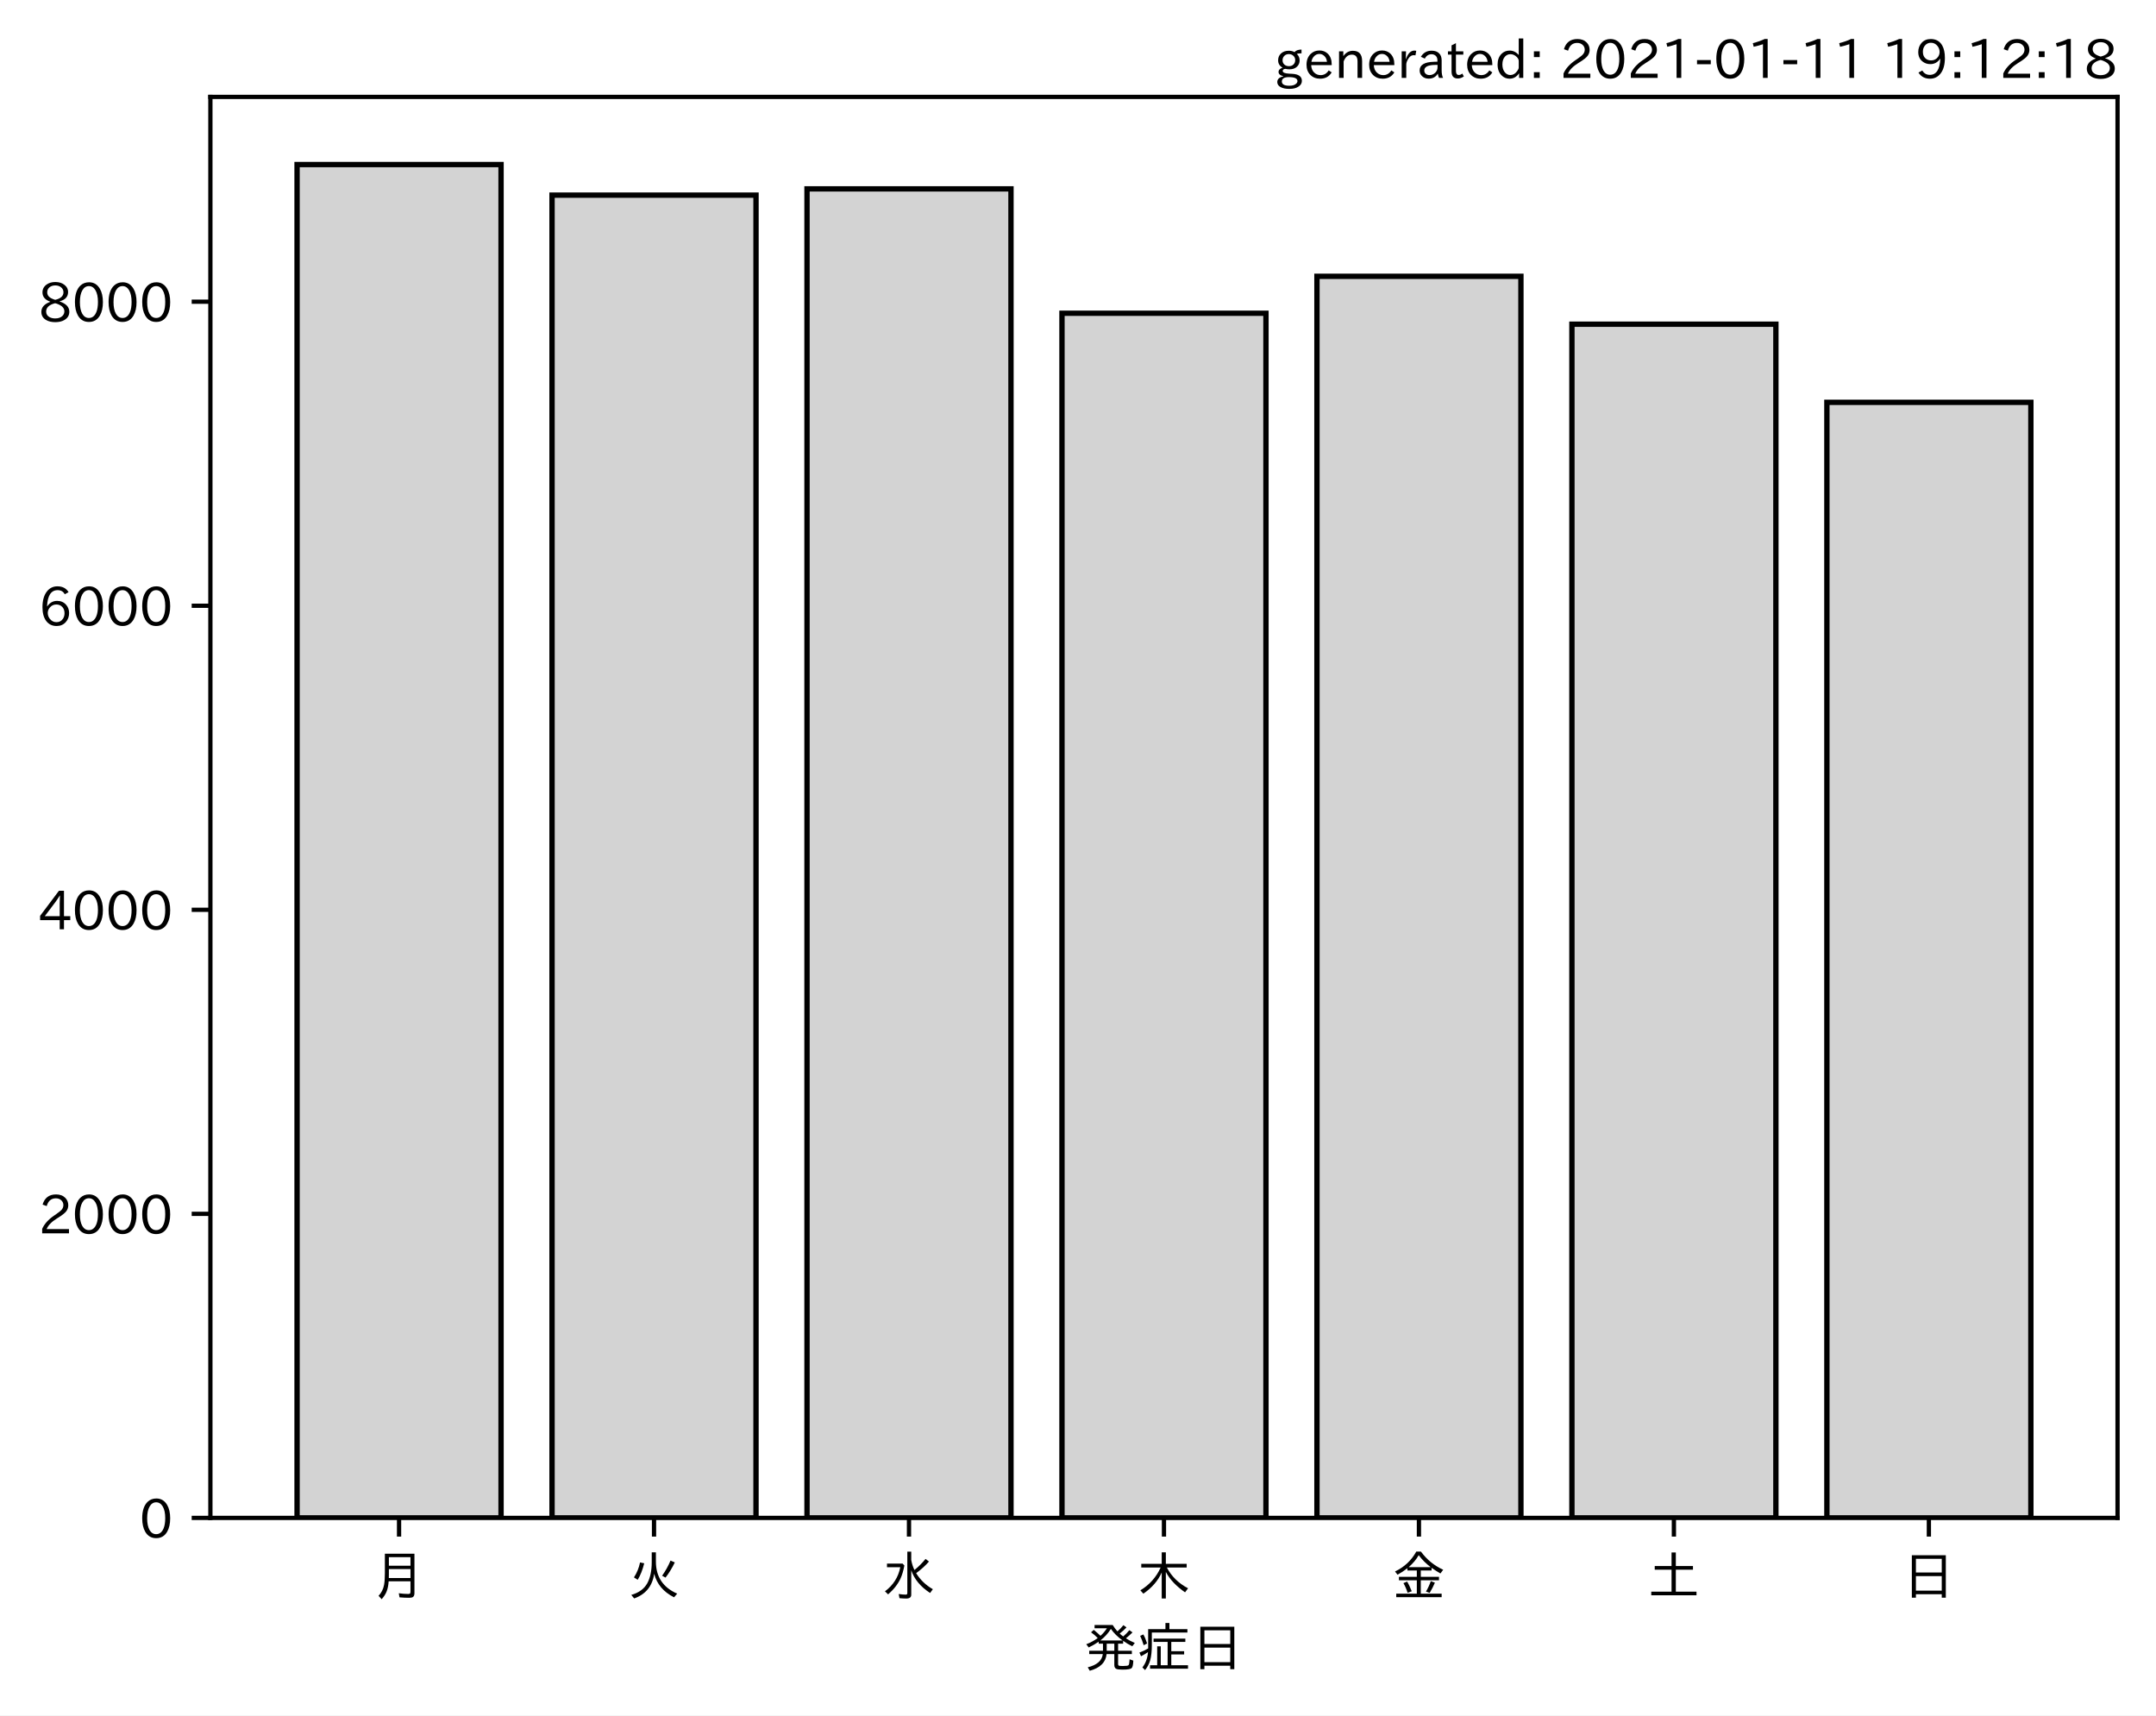
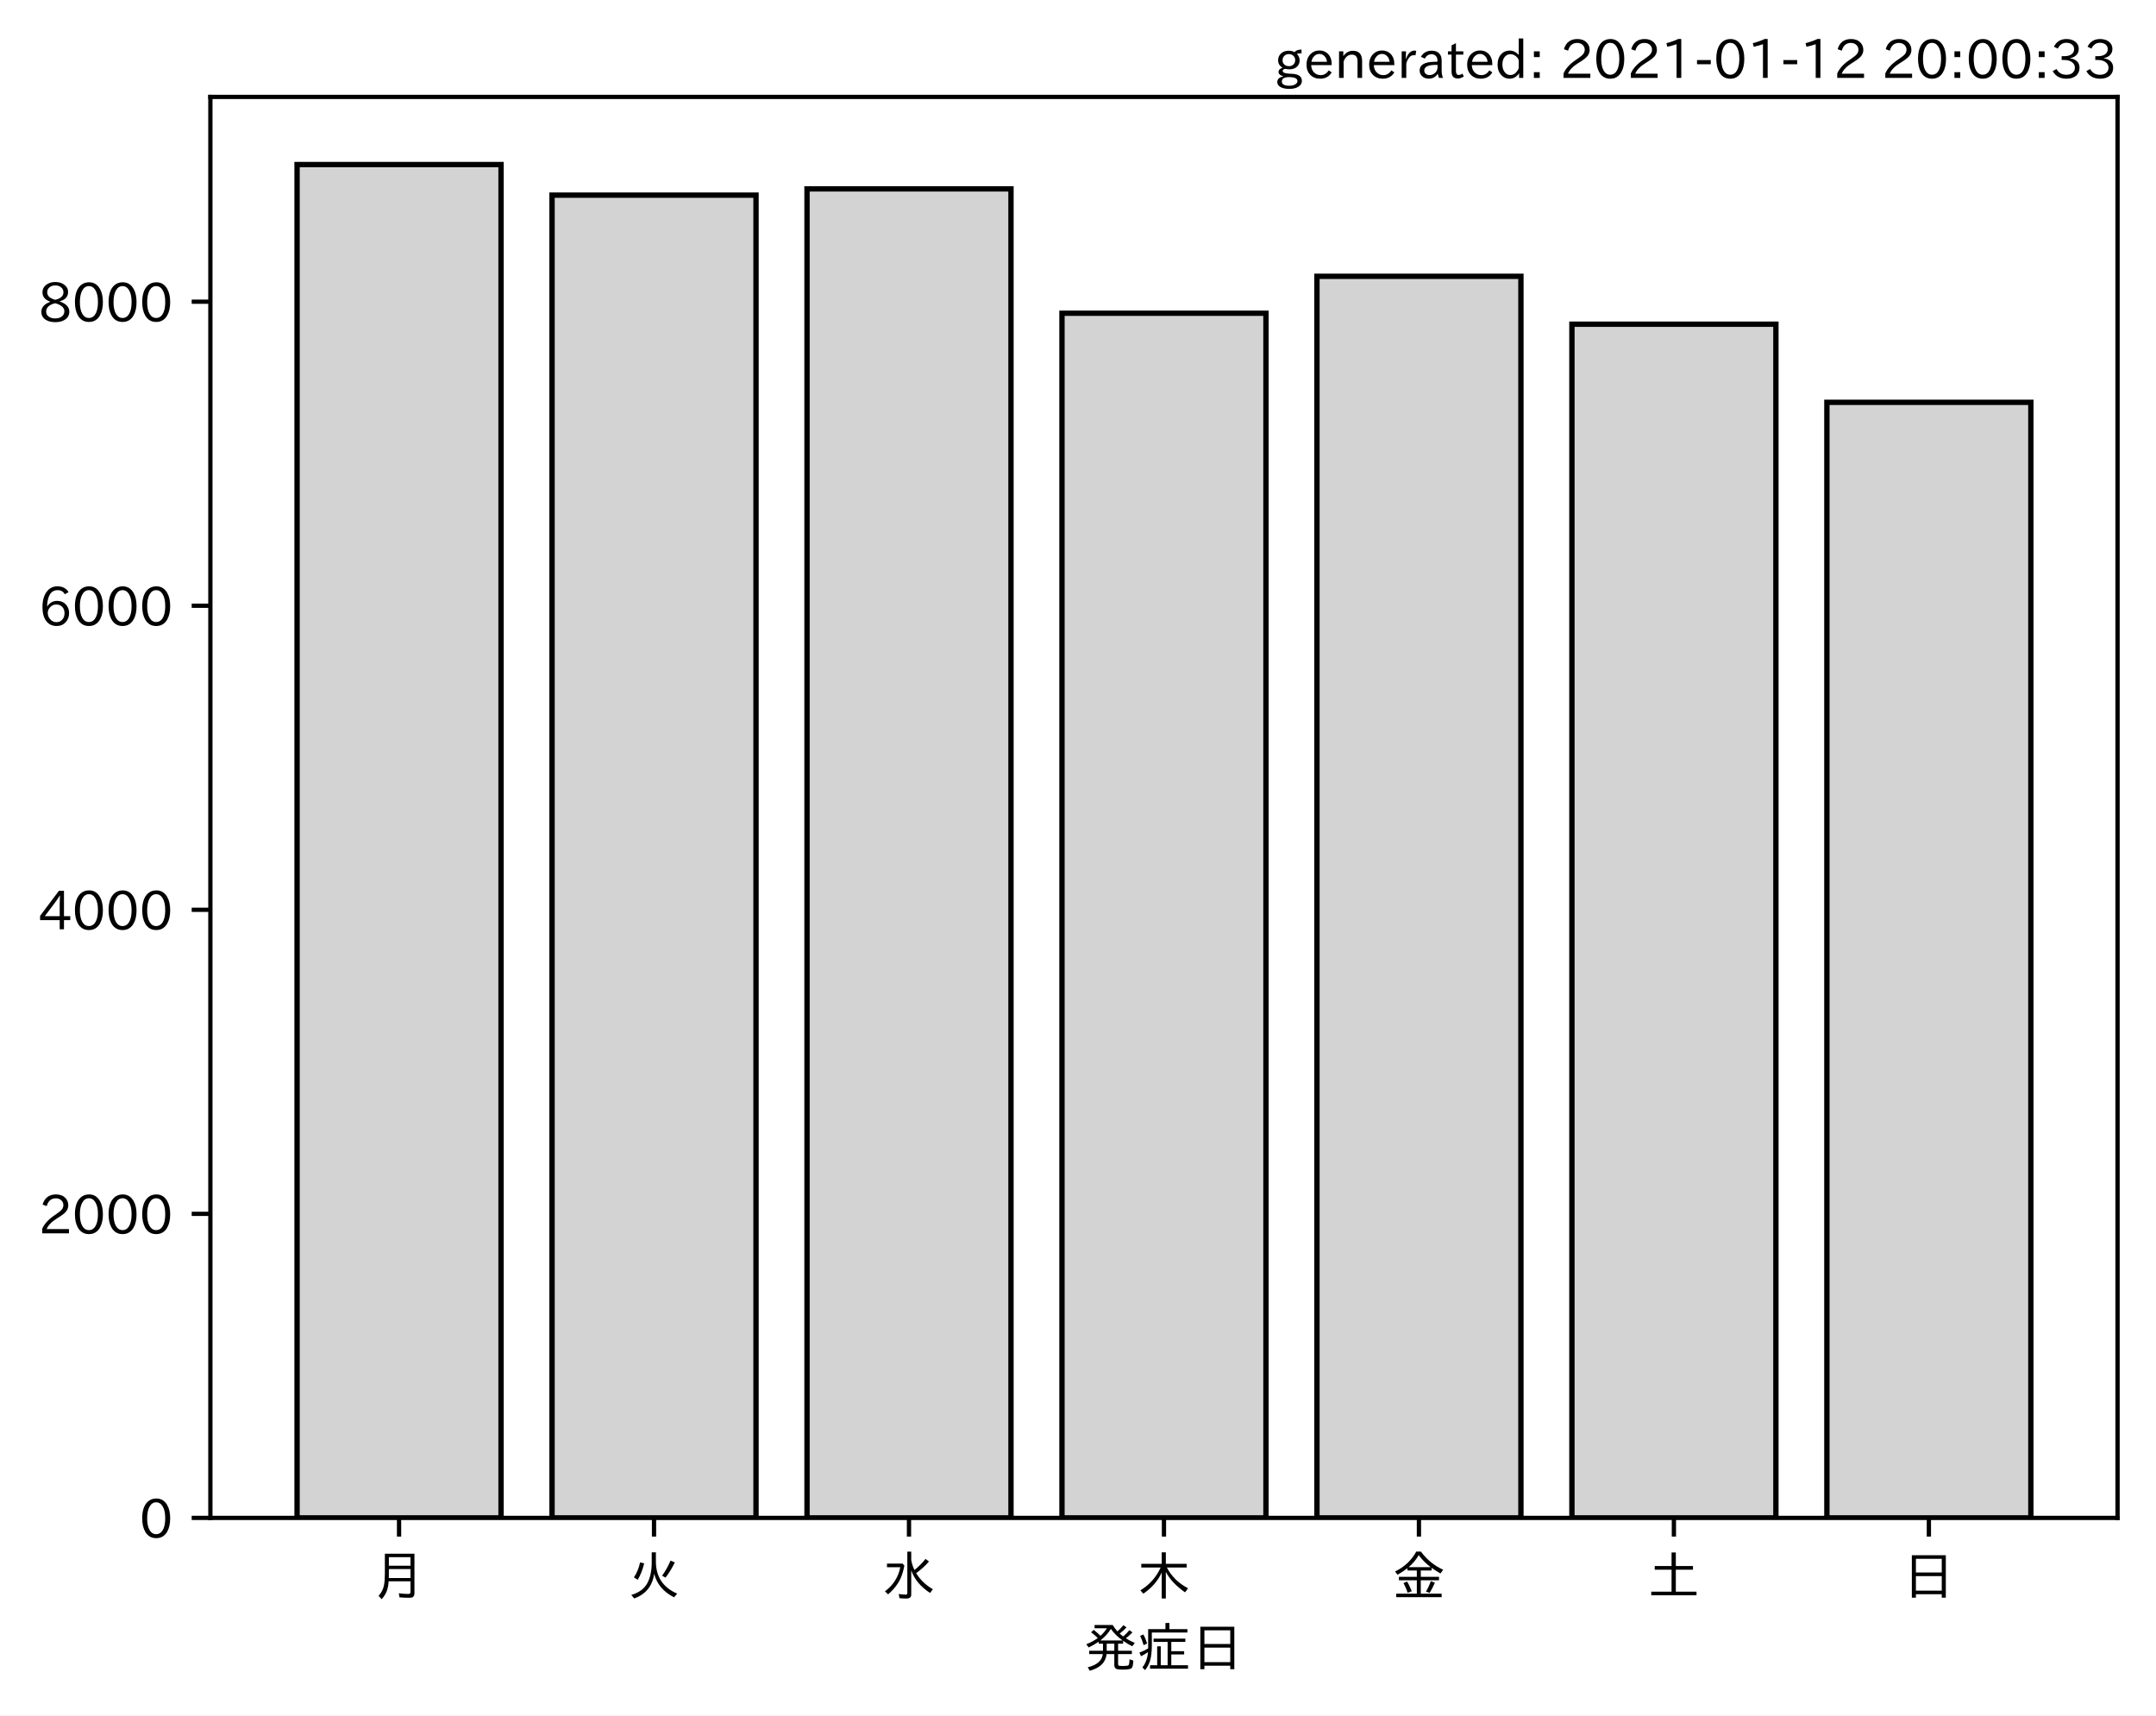
<svg xmlns="http://www.w3.org/2000/svg" xmlns:xlink="http://www.w3.org/1999/xlink" height="321.24pt" version="1.1" viewBox="0 0 403.714 321.24" width="403.714pt">
  <defs>
    <style type="text/css">*{stroke-linecap:butt;stroke-linejoin:round;}</style>
  </defs>
  <g id="figure_1">
    <g id="patch_1">
      <path d="M 0 321.24  L 403.714 321.24  L 403.714 0  L 0 0  z " style="fill:#ffffff;" />
    </g>
    <g id="axes_1">
      <g id="patch_2">
        <path d="M 39.394 284.259  L 396.514 284.259  L 396.514 18.147  L 39.394 18.147  z " style="fill:#ffffff;" />
      </g>
      <g id="patch_3">
-         <path clip-path="url(#p515eb53b48)" d="M 55.626 284.259  L 93.821 284.259  L 93.821 30.819  L 55.626 30.819  z " style="fill:#d3d3d3;stroke:#000000;stroke-linejoin:miter;" />
+         <path clip-path="url(#p34a9ea8fd4)" d="M 55.626 284.259  L 93.821 284.259  L 93.821 30.819  L 55.626 30.819  z " style="fill:#d3d3d3;stroke:#000000;stroke-linejoin:miter;" />
      </g>
      <g id="patch_4">
-         <path clip-path="url(#p515eb53b48)" d="M 103.37 284.259  L 141.564 284.259  L 141.564 36.541  L 103.37 36.541  z " style="fill:#d3d3d3;stroke:#000000;stroke-linejoin:miter;" />
+         <path clip-path="url(#p34a9ea8fd4)" d="M 103.37 284.259  L 141.564 284.259  L 141.564 36.541  L 103.37 36.541  z " style="fill:#d3d3d3;stroke:#000000;stroke-linejoin:miter;" />
      </g>
      <g id="patch_5">
-         <path clip-path="url(#p515eb53b48)" d="M 151.113 284.259  L 189.308 284.259  L 189.308 35.374  L 151.113 35.374  z " style="fill:#d3d3d3;stroke:#000000;stroke-linejoin:miter;" />
+         <path clip-path="url(#p34a9ea8fd4)" d="M 151.113 284.259  L 189.308 284.259  L 189.308 35.374  L 151.113 35.374  z " style="fill:#d3d3d3;stroke:#000000;stroke-linejoin:miter;" />
      </g>
      <g id="patch_6">
-         <path clip-path="url(#p515eb53b48)" d="M 198.856 284.259  L 237.051 284.259  L 237.051 58.662  L 198.856 58.662  z " style="fill:#d3d3d3;stroke:#000000;stroke-linejoin:miter;" />
+         <path clip-path="url(#p34a9ea8fd4)" d="M 198.856 284.259  L 237.051 284.259  L 237.051 58.662  L 198.856 58.662  z " style="fill:#d3d3d3;stroke:#000000;stroke-linejoin:miter;" />
      </g>
      <g id="patch_7">
-         <path clip-path="url(#p515eb53b48)" d="M 246.6 284.259  L 284.794 284.259  L 284.794 51.744  L 246.6 51.744  z " style="fill:#d3d3d3;stroke:#000000;stroke-linejoin:miter;" />
+         <path clip-path="url(#p34a9ea8fd4)" d="M 246.6 284.259  L 284.794 284.259  L 284.794 51.744  L 246.6 51.744  z " style="fill:#d3d3d3;stroke:#000000;stroke-linejoin:miter;" />
      </g>
      <g id="patch_8">
-         <path clip-path="url(#p515eb53b48)" d="M 294.343 284.259  L 332.538 284.259  L 332.538 60.712  L 294.343 60.712  z " style="fill:#d3d3d3;stroke:#000000;stroke-linejoin:miter;" />
+         <path clip-path="url(#p34a9ea8fd4)" d="M 294.343 284.259  L 332.538 284.259  L 332.538 60.712  L 294.343 60.712  z " style="fill:#d3d3d3;stroke:#000000;stroke-linejoin:miter;" />
      </g>
      <g id="patch_9">
-         <path clip-path="url(#p515eb53b48)" d="M 342.086 284.259  L 380.281 284.259  L 380.281 75.346  L 342.086 75.346  z " style="fill:#d3d3d3;stroke:#000000;stroke-linejoin:miter;" />
+         <path clip-path="url(#p34a9ea8fd4)" d="M 342.086 284.259  L 380.281 284.259  L 380.281 75.346  L 342.086 75.346  z " style="fill:#d3d3d3;stroke:#000000;stroke-linejoin:miter;" />
      </g>
      <g id="matplotlib.axis_1">
        <g id="xtick_1">
          <g id="line2d_1">
            <defs>
-               <path d="M 0 0  L 0 3.5  " id="m9d5f54fc6d" style="stroke:#000000;stroke-width:0.8;" />
+               <path d="M 0 0  L 0 3.5  " id="mddf1a4f64f" style="stroke:#000000;stroke-width:0.8;" />
            </defs>
            <g>
-               <use style="stroke:#000000;stroke-width:0.8;" x="74.724" xlink:href="#m9d5f54fc6d" y="284.259" />
+               <use style="stroke:#000000;stroke-width:0.8;" x="74.724" xlink:href="#mddf1a4f64f" y="284.259" />
            </g>
          </g>
          <g id="text_1">
            <g transform="translate(69.7238 298.7493)scale(0.1 -0.1)">
              <defs>
                <path d="M 78.812 77.875  L 78.812 4  Q 78.812 -1.219 76.078 -3.172  Q 73.969 -4.688 68.797 -4.688  Q 60.844 -4.688 50.828 -3.859  L 49.516 3.812  Q 58.594 2.484 67.094 2.484  Q 70.359 2.484 71.047 4.109  Q 71.391 4.891 71.391 6.844  L 71.391 26.125  L 30.516 26.125  Q 29.781 14.938 26.812 7.422  Q 24.031 0.094 17.438 -7.375  L 11.625 -0.984  Q 19.672 7.422 21.922 19.438  Q 23.438 27.688 23.438 41.406  L 23.438 77.875  z M 30.953 71.391  L 30.953 55.328  L 71.391 55.328  L 71.391 71.391  z M 30.953 49.125  L 30.953 39.938  Q 30.953 35.75 30.859 33.547  L 30.859 32.328  L 71.391 32.328  L 71.391 49.125  z " id="IPAexGothic-26376" />
              </defs>
              <use xlink:href="#IPAexGothic-26376" />
            </g>
          </g>
        </g>
        <g id="xtick_2">
          <g id="line2d_2">
            <g>
-               <use style="stroke:#000000;stroke-width:0.8;" x="122.467" xlink:href="#m9d5f54fc6d" y="284.259" />
+               <use style="stroke:#000000;stroke-width:0.8;" x="122.467" xlink:href="#mddf1a4f64f" y="284.259" />
            </g>
          </g>
          <g id="text_2">
            <g transform="translate(117.4671 298.7493)scale(0.1 -0.1)">
              <defs>
                <path d="M 53.516 80.422  L 53.516 63.188  Q 53.516 20.359 93.406 3.078  L 87.5 -3.812  Q 57.672 11.328 50.297 40.375  Q 45.359 5.672 12.797 -5.906  L 7.422 0.688  Q 28.859 6.844 37.406 22.609  Q 45.703 37.844 45.703 62.016  L 45.703 80.422  z M 12.406 33.5  Q 20.703 46.141 23.828 61.531  L 31.641 59.906  Q 27 41.312 19.438 29  z M 65.141 36.625  Q 74.656 50.047 80.906 64.984  L 88.922 61.531  Q 81.109 45.406 71.531 33.109  z " id="IPAexGothic-28779" />
              </defs>
              <use xlink:href="#IPAexGothic-28779" />
            </g>
          </g>
        </g>
        <g id="xtick_3">
          <g id="line2d_3">
            <g>
-               <use style="stroke:#000000;stroke-width:0.8;" x="170.21" xlink:href="#m9d5f54fc6d" y="284.259" />
+               <use style="stroke:#000000;stroke-width:0.8;" x="170.21" xlink:href="#mddf1a4f64f" y="284.259" />
            </g>
          </g>
          <g id="text_3">
            <g transform="translate(165.2104 298.7493)scale(0.1 -0.1)">
              <defs>
                <path d="M 54.203 65.922  Q 56.156 55.562 60.203 47.312  Q 71.578 56.453 81 68.109  L 87.406 63.188  Q 77.25 51.516 63.375 41.406  Q 75 22.609 94.672 11.375  L 89.5 4.297  Q 62.75 21.781 54.203 46.781  L 54.203 0.984  Q 54.203 -6.109 44.875 -6.109  Q 38.812 -6.109 32.172 -5.422  L 30.766 2.391  Q 38.422 1.219 44 1.219  Q 46.875 1.219 46.875 4.109  L 46.875 81.688  L 54.203 81.688  z M 8.797 59.281  L 38.094 59.281  L 41.359 55.766  Q 38.672 41.219 34.078 31.297  Q 26.656 15.375 10.891 1.703  L 4.984 7.422  Q 28.266 24.656 33.688 52.594  L 8.797 52.594  z " id="IPAexGothic-27700" />
              </defs>
              <use xlink:href="#IPAexGothic-27700" />
            </g>
          </g>
        </g>
        <g id="xtick_4">
          <g id="line2d_4">
            <g>
-               <use style="stroke:#000000;stroke-width:0.8;" x="217.954" xlink:href="#m9d5f54fc6d" y="284.259" />
+               <use style="stroke:#000000;stroke-width:0.8;" x="217.954" xlink:href="#mddf1a4f64f" y="284.259" />
            </g>
          </g>
          <g id="text_4">
            <g transform="translate(212.9538 298.7493)scale(0.1 -0.1)">
              <defs>
                <path d="M 55.422 52  Q 68.5 27 95.125 13.094  L 89.5 5.516  Q 64.594 22.797 53.516 43.703  L 53.516 -6  L 45.797 -6  L 45.797 42.672  Q 35.5 19.578 11.422 2.984  L 5.812 9.281  Q 31.453 24.75 43.797 52  L 7.516 52  L 7.516 58.891  L 45.797 58.891  L 45.797 80.469  L 53.516 80.469  L 53.516 58.891  L 92.531 58.891  L 92.531 52  z " id="IPAexGothic-26408" />
              </defs>
              <use xlink:href="#IPAexGothic-26408" />
            </g>
          </g>
        </g>
        <g id="xtick_5">
          <g id="line2d_5">
            <g>
-               <use style="stroke:#000000;stroke-width:0.8;" x="265.697" xlink:href="#m9d5f54fc6d" y="284.259" />
+               <use style="stroke:#000000;stroke-width:0.8;" x="265.697" xlink:href="#mddf1a4f64f" y="284.259" />
            </g>
          </g>
          <g id="text_5">
            <g transform="translate(260.6971 298.7493)scale(0.1 -0.1)">
              <defs>
                <path d="M 53.469 46.391  L 53.469 34.516  L 87.547 34.516  L 87.547 28.125  L 53.469 28.125  L 53.469 2.984  L 92.531 2.984  L 92.531 -3.516  L 7.516 -3.516  L 7.516 2.984  L 46.047 2.984  L 46.047 28.125  L 12.547 28.125  L 12.547 34.516  L 46.047 34.516  L 46.047 46.391  L 28.422 46.391  L 28.422 50.688  Q 19.734 43.891 9.906 38.531  L 5.219 44.578  Q 31.344 56.984 45.016 81.781  L 53.766 81.781  Q 70.359 59.234 95.453 47.797  L 90.234 40.828  Q 81.547 45.844 73.641 51.469  L 73.641 46.391  z M 72.016 52.688  Q 59.078 62.406 49.562 75.094  Q 42.828 63.141 30.812 52.688  z M 28.719 4.688  Q 26.078 13.719 21 22.797  L 27.875 25.688  Q 31.938 19.188 36.531 7.516  z M 63.188 6.891  Q 68.797 16.406 72.219 26.516  L 79.891 23.578  Q 75.922 14.156 70.125 4.5  z " id="IPAexGothic-37329" />
              </defs>
              <use xlink:href="#IPAexGothic-37329" />
            </g>
          </g>
        </g>
        <g id="xtick_6">
          <g id="line2d_6">
            <g>
-               <use style="stroke:#000000;stroke-width:0.8;" x="313.44" xlink:href="#m9d5f54fc6d" y="284.259" />
+               <use style="stroke:#000000;stroke-width:0.8;" x="313.44" xlink:href="#mddf1a4f64f" y="284.259" />
            </g>
          </g>
          <g id="text_6">
            <g transform="translate(308.4404 298.7493)scale(0.1 -0.1)">
              <defs>
                <path d="M 45.609 54.781  L 45.609 80.172  L 53.609 80.172  L 53.609 54.781  L 85.688 54.781  L 85.688 47.906  L 53.609 47.906  L 53.609 6.781  L 92.328 6.781  L 92.328 0  L 7.625 0  L 7.625 6.781  L 45.609 6.781  L 45.609 47.906  L 14.109 47.906  L 14.109 54.781  z " id="IPAexGothic-22303" />
              </defs>
              <use xlink:href="#IPAexGothic-22303" />
            </g>
          </g>
        </g>
        <g id="xtick_7">
          <g id="line2d_7">
            <g>
-               <use style="stroke:#000000;stroke-width:0.8;" x="361.184" xlink:href="#m9d5f54fc6d" y="284.259" />
+               <use style="stroke:#000000;stroke-width:0.8;" x="361.184" xlink:href="#mddf1a4f64f" y="284.259" />
            </g>
          </g>
          <g id="text_7">
            <g transform="translate(356.1837 298.7493)scale(0.1 -0.1)">
              <defs>
                <path d="M 81.734 75  L 81.734 -4.5  L 74.125 -4.5  L 74.125 2  L 25.734 2  L 25.734 -4.5  L 18.109 -4.5  L 18.109 75  z M 25.734 68.312  L 25.734 42.672  L 74.125 42.672  L 74.125 68.312  z M 25.734 35.891  L 25.734 8.688  L 74.125 8.688  L 74.125 35.891  z " id="IPAexGothic-26085" />
              </defs>
              <use xlink:href="#IPAexGothic-26085" />
            </g>
          </g>
        </g>
        <g id="text_8">
          <g transform="translate(202.9538 312.1399)scale(0.1 -0.1)">
            <defs>
              <path d="M 73.734 56.844  Q 80.609 62.75 85.203 68.609  L 91.109 64.406  Q 84.469 57.812 78.719 53.328  Q 85.938 48.688 95.406 44.625  L 90.625 38.375  Q 81.734 42.781 73.531 48.641  L 73.531 43.312  L 64.109 43.312  L 64.109 29.984  L 89.891 29.984  L 89.891 23.781  L 64.109 23.781  L 64.109 5.609  Q 64.109 2.484 65.719 2.047  Q 67.391 1.469 73.094 1.469  Q 82.125 1.469 83.594 2.984  Q 85.062 4.438 85.5 11.969  Q 85.5 13.484 85.594 14.062  L 92.625 11.578  Q 92.188 0.391 89.703 -2.203  Q 87.062 -5.328 72.609 -5.328  Q 63.812 -5.328 60.938 -4  Q 57.031 -2.344 57.031 3.328  L 57.031 23.781  L 42.578 23.781  Q 40.188 0.531 11.078 -7.422  L 7.281 -0.984  Q 33.25 5.422 35.5 23.781  L 10.016 23.781  L 10.016 29.984  L 35.797 29.984  L 35.797 43.312  L 27.781 43.312  L 27.781 47.016  Q 19.734 41.359 9.078 36.188  L 4.5 42.188  Q 16.312 46.734 25.984 53.812  Q 19.828 60.156 13.484 64.594  L 18.609 69.141  Q 26.516 62.594 31.109 58.016  Q 38.031 64.062 43.172 72.125  L 20.062 72.125  L 20.062 78.219  L 54 78.219  Q 58.203 71.344 62.891 66.312  Q 69.094 71.625 74.031 77.938  L 79.828 73.734  Q 74.172 67.625 67.094 62.203  Q 70.406 59.078 73.734 56.844  z M 57.031 43.312  L 42.781 43.312  L 42.781 29.984  L 57.031 29.984  z M 30.906 49.312  L 72.516 49.312  Q 58.688 59.281 50.594 71  Q 43.219 58.891 30.906 49.312  z " id="IPAexGothic-30330" />
              <path d="M 63.719 2.875  L 95.016 2.875  L 95.016 -3.516  L 23.969 -3.516  L 23.969 2.875  L 37.312 2.875  L 37.312 38.281  L 44 38.281  L 44 2.875  L 56.844 2.875  L 56.844 46.578  L 30.516 46.578  L 30.516 52.781  L 90.047 52.781  L 90.047 46.578  L 63.719 46.578  L 63.719 29.203  L 87.797 29.203  L 87.797 23.094  L 63.719 23.094  z M 60.203 70.516  L 93.891 70.516  L 93.891 64.109  L 27.297 64.109  L 27.297 41.406  Q 27.297 23.141 24.219 12.203  Q 21.391 2.25 14.594 -6.203  L 9.625 -1.172  Q 18.75 10.359 20.125 27.484  Q 15.438 24.125 7.078 19.734  L 4 26.609  Q 12.312 29.594 20.406 34.328  L 20.406 37.891  L 20.406 70.516  L 52.781 70.516  L 52.781 81.984  L 60.203 81.984  z M 12.016 40.375  Q 8.891 50.781 5.422 57.906  L 11.375 60.594  Q 15.234 53.859 18.406 43.703  z " id="IPAexGothic-30151" />
            </defs>
            <use xlink:href="#IPAexGothic-30330" />
            <use x="100" xlink:href="#IPAexGothic-30151" />
            <use x="200" xlink:href="#IPAexGothic-26085" />
          </g>
        </g>
      </g>
      <g id="matplotlib.axis_2">
        <g id="ytick_1">
          <g id="line2d_8">
            <defs>
-               <path d="M 0 0  L -3.5 0  " id="me7269885ee" style="stroke:#000000;stroke-width:0.8;" />
+               <path d="M 0 0  L -3.5 0  " id="m28b10faea9" style="stroke:#000000;stroke-width:0.8;" />
            </defs>
            <g>
-               <use style="stroke:#000000;stroke-width:0.8;" x="39.394" xlink:href="#me7269885ee" y="284.259" />
+               <use style="stroke:#000000;stroke-width:0.8;" x="39.394" xlink:href="#m28b10faea9" y="284.259" />
            </g>
          </g>
          <g id="text_9">
            <g transform="translate(26.09531 288.0039)scale(0.1 -0.1)">
              <defs>
                <path d="M 31.844 73.828  Q 45.016 73.828 52.094 61.625  Q 57.719 51.953 57.719 36.625  Q 57.719 21.438 52.094 11.578  Q 45.125 -0.484 31.5 -0.484  Q 17.922 -0.484 10.938 11.578  Q 5.328 21.438 5.328 36.719  Q 5.328 58.016 15.625 67.719  Q 22.172 73.828 31.844 73.828  z M 31.5 66.656  Q 23.688 66.656 19.188 58.734  Q 14.594 50.734 14.594 36.625  Q 14.594 22.75 19.094 14.797  Q 23.641 6.984 31.5 6.984  Q 40.922 6.984 45.453 18.016  Q 48.438 25.344 48.438 37.109  Q 48.438 50.875 43.844 58.734  Q 39.203 66.656 31.5 66.656  z " id="IPAexGothic-48" />
              </defs>
              <use xlink:href="#IPAexGothic-48" />
            </g>
          </g>
        </g>
        <g id="ytick_2">
          <g id="line2d_9">
            <g>
-               <use style="stroke:#000000;stroke-width:0.8;" x="39.394" xlink:href="#me7269885ee" y="227.319" />
+               <use style="stroke:#000000;stroke-width:0.8;" x="39.394" xlink:href="#m28b10faea9" y="227.319" />
            </g>
          </g>
          <g id="text_10">
            <g transform="translate(7.2 231.0639)scale(0.1 -0.1)">
              <defs>
                <path d="M 57.172 0.984  L 6.984 0.984  L 6.984 9.281  Q 12.891 23.047 29.594 34.422  L 32.375 36.281  Q 40.922 42.141 43.609 45.406  Q 46.688 49.266 46.688 53.812  Q 46.688 58.938 43.062 62.547  Q 39.062 66.547 32.562 66.547  Q 19.531 66.547 15.484 52  L 7.766 54.781  Q 13.328 73.828 33.062 73.828  Q 43.844 73.828 50.25 67.438  Q 55.859 61.672 55.859 53.516  Q 55.859 47.469 52.25 42.531  Q 48.922 37.75 36.969 30.281  L 34.859 29  Q 19.625 19.578 15.281 8.891  L 57.172 8.891  z " id="IPAexGothic-50" />
              </defs>
              <use xlink:href="#IPAexGothic-50" />
              <use x="62.988" xlink:href="#IPAexGothic-48" />
              <use x="125.977" xlink:href="#IPAexGothic-48" />
              <use x="188.965" xlink:href="#IPAexGothic-48" />
            </g>
          </g>
        </g>
        <g id="ytick_3">
          <g id="line2d_10">
            <g>
-               <use style="stroke:#000000;stroke-width:0.8;" x="39.394" xlink:href="#me7269885ee" y="170.379" />
+               <use style="stroke:#000000;stroke-width:0.8;" x="39.394" xlink:href="#m28b10faea9" y="170.379" />
            </g>
          </g>
          <g id="text_11">
            <g transform="translate(7.2 174.1239)scale(0.1 -0.1)">
              <defs>
                <path d="M 59.578 18.109  L 47.797 18.109  L 47.797 0.984  L 39.797 0.984  L 39.797 18.109  L 3.078 18.109  L 3.078 26.125  L 38.375 73.094  L 47.797 73.094  L 47.797 25.531  L 59.578 25.531  z M 40.281 64.203  L 39.984 64.203  Q 35.594 57.125 31.297 51.312  L 11.859 25.531  L 39.797 25.531  L 39.797 49.125  Q 39.797 54.391 40.281 64.203  z " id="IPAexGothic-52" />
              </defs>
              <use xlink:href="#IPAexGothic-52" />
              <use x="62.988" xlink:href="#IPAexGothic-48" />
              <use x="125.977" xlink:href="#IPAexGothic-48" />
              <use x="188.965" xlink:href="#IPAexGothic-48" />
            </g>
          </g>
        </g>
        <g id="ytick_4">
          <g id="line2d_11">
            <g>
-               <use style="stroke:#000000;stroke-width:0.8;" x="39.394" xlink:href="#me7269885ee" y="113.439" />
+               <use style="stroke:#000000;stroke-width:0.8;" x="39.394" xlink:href="#m28b10faea9" y="113.439" />
            </g>
          </g>
          <g id="text_12">
            <g transform="translate(7.2 117.1839)scale(0.1 -0.1)">
              <defs>
                <path d="M 16.5 36.375  Q 23.578 46.578 34.906 46.578  Q 45.406 46.578 51.812 39.266  Q 57.422 32.906 57.422 23.781  Q 57.422 13.812 51.125 6.781  Q 44.578 -0.484 34.031 -0.484  Q 21.484 -0.484 14.406 9.078  Q 7.516 18.406 7.516 34.812  Q 7.516 53.516 15.828 64.203  Q 23.344 73.828 35.5 73.828  Q 49.859 73.828 56.391 62.891  L 49.219 58.984  Q 45.219 66.656 35.938 66.656  Q 17.484 66.656 16.109 36.375  z M 33.453 39.797  Q 26.312 39.797 21.625 34.469  Q 17.438 29.688 17.438 24.078  Q 17.438 18.062 21.141 13.188  Q 26.125 6.688 33.734 6.688  Q 41.703 6.688 45.953 13.188  Q 48.828 17.625 48.828 23.484  Q 48.828 30.375 45.016 34.812  Q 40.625 39.797 33.453 39.797  z " id="IPAexGothic-54" />
              </defs>
              <use xlink:href="#IPAexGothic-54" />
              <use x="62.988" xlink:href="#IPAexGothic-48" />
              <use x="125.977" xlink:href="#IPAexGothic-48" />
              <use x="188.965" xlink:href="#IPAexGothic-48" />
            </g>
          </g>
        </g>
        <g id="ytick_5">
          <g id="line2d_12">
            <g>
-               <use style="stroke:#000000;stroke-width:0.8;" x="39.394" xlink:href="#me7269885ee" y="56.499" />
+               <use style="stroke:#000000;stroke-width:0.8;" x="39.394" xlink:href="#m28b10faea9" y="56.499" />
            </g>
          </g>
          <g id="text_13">
            <g transform="translate(7.2 60.24388)scale(0.1 -0.1)">
              <defs>
                <path d="M 39.703 37.891  Q 57.812 31.734 57.812 18.703  Q 57.812 8.453 48.438 3.078  Q 41.609 -0.875 31.5 -0.875  Q 21.344 -0.875 14.5 3.078  Q 5.422 8.297 5.422 18.406  Q 5.422 31.062 22.016 37.203  L 22.016 37.5  Q 7.516 42.719 7.516 54.828  Q 7.516 64.062 15.328 69.625  Q 21.969 74.312 31.547 74.312  Q 42.234 74.312 48.922 68.797  Q 55.516 63.578 55.516 55.719  Q 55.516 42.281 39.703 38.188  z M 31.594 41.016  Q 46.828 44.625 46.828 55.125  Q 46.828 61.188 41.797 64.844  Q 37.703 67.922 31.5 67.922  Q 25.094 67.922 20.797 64.5  Q 16.406 60.891 16.406 55.031  Q 16.406 49.219 21.094 45.703  Q 23.344 43.891 26.906 42.531  Q 31 40.875 31.594 41.016  z M 30.906 34.516  Q 14.406 30.172 14.406 19  Q 14.406 12.109 20.516 8.688  Q 25.094 6.109 31.391 6.109  Q 40.234 6.109 45.016 10.891  Q 48.531 14.406 48.531 19.531  Q 48.531 24.906 43.656 28.906  Q 40.766 31.156 36.719 32.812  Q 31.984 34.719 30.906 34.516  z " id="IPAexGothic-56" />
              </defs>
              <use xlink:href="#IPAexGothic-56" />
              <use x="62.988" xlink:href="#IPAexGothic-48" />
              <use x="125.977" xlink:href="#IPAexGothic-48" />
              <use x="188.965" xlink:href="#IPAexGothic-48" />
            </g>
          </g>
        </g>
      </g>
      <g id="patch_10">
        <path d="M 39.394 284.259  L 39.394 18.147  " style="fill:none;stroke:#000000;stroke-linecap:square;stroke-linejoin:miter;stroke-width:0.8;" />
      </g>
      <g id="patch_11">
        <path d="M 396.514 284.259  L 396.514 18.147  " style="fill:none;stroke:#000000;stroke-linecap:square;stroke-linejoin:miter;stroke-width:0.8;" />
      </g>
      <g id="patch_12">
        <path d="M 39.394 284.259  L 396.514 284.259  " style="fill:none;stroke:#000000;stroke-linecap:square;stroke-linejoin:miter;stroke-width:0.8;" />
      </g>
      <g id="patch_13">
        <path d="M 39.394 18.147  L 396.514 18.147  " style="fill:none;stroke:#000000;stroke-linecap:square;stroke-linejoin:miter;stroke-width:0.8;" />
      </g>
    </g>
    <g id="text_14">
      <g transform="translate(238.6184 14.69063)scale(0.1 -0.1)">
        <defs>
          <path d="M 20.797 17.969  Q 15.719 17.531 15.719 14.062  Q 15.719 9.578 27.547 8.984  L 33.297 8.688  Q 51.609 7.766 51.609 -4.594  Q 51.609 -10.938 45.703 -14.984  Q 39.359 -19.578 28.031 -19.578  Q 17.781 -19.578 11.531 -16.062  Q 5.516 -12.641 5.516 -6.688  Q 5.516 1.312 16.797 3.859  L 16.797 4.203  Q 7.906 6.453 7.906 12.156  Q 7.906 17.438 15.531 20.266  Q 7.125 24.609 7.125 34.078  Q 7.125 41.406 12.016 46.297  Q 17.625 51.906 27.156 51.906  Q 33.203 51.906 37.844 49.266  Q 41.406 53.953 50.922 54.109  L 50.922 47.078  Q 44.344 46.922 42.234 45.906  Q 47.406 40.828 47.406 33.891  Q 47.406 27 42.719 22.266  Q 37.5 17.094 28.328 17.094  Q 24.422 17.094 20.797 17.969  z M 27.094 45.609  Q 22.016 45.609 18.703 42.281  Q 15.438 39.016 15.438 34.078  Q 15.438 29.25 18.5 26.312  Q 21.828 23 27.438 23  Q 32.719 23 35.891 26.219  Q 39.109 29.391 39.109 34.422  Q 39.109 39.016 35.891 42.188  Q 32.516 45.609 27.094 45.609  z M 27.391 2.484  Q 14.109 2.484 14.109 -5.719  Q 14.109 -13.672 28.125 -13.672  Q 37.156 -13.672 41.219 -9.469  Q 43.312 -7.516 43.312 -4.891  Q 43.312 2.484 27.391 2.484  z " id="IPAexGothic-103" />
          <path d="M 13.484 24.906  Q 13.922 16.266 18.891 11.281  Q 23.969 6.203 31.203 6.203  Q 40.719 6.203 46.297 15.094  L 51.906 11.375  Q 44.828 -0.484 30.172 -0.484  Q 19.094 -0.484 11.969 6.594  Q 4.781 13.812 4.781 25.641  Q 4.781 38.188 12.312 45.703  Q 19 52.391 29 52.391  Q 38.422 52.391 44.781 46.188  Q 51.906 38.969 51.906 26.906  L 51.906 24.906  z M 43.062 31.203  Q 42.328 37.984 38.281 41.891  Q 34.281 45.906 28.812 45.906  Q 22.469 45.906 17.969 40.484  Q 14.891 36.812 13.969 31.203  z " id="IPAexGothic-101" />
          <path d="M 52 0.984  L 43.406 0.984  L 43.406 31.891  Q 43.406 44.578 32.906 44.578  Q 22.312 44.578 17.391 31.891  L 17.391 0.984  L 8.797 0.984  L 8.797 50.781  L 16.797 50.781  L 16.797 41.797  Q 23.828 51.812 34.719 51.812  Q 52 51.812 52 32.375  z " id="IPAexGothic-110" />
          <path d="M 36.078 51.812  L 34.578 43.266  Q 32.906 43.609 31.594 43.609  Q 25.828 43.609 22.078 38.188  Q 17.391 31.344 17.391 26.172  L 17.391 0.984  L 8.797 0.984  L 8.797 50.781  L 16.891 50.781  L 16.5 35.984  L 16.703 35.984  Q 22.219 52.203 32.766 52.203  Q 34.469 52.203 36.078 51.812  z " id="IPAexGothic-114" />
          <path d="M 49.312 0.984  L 41.75 0.984  Q 39.984 4.734 39.547 8.688  L 39.203 8.688  Q 33.547 -0.391 22.312 -0.391  Q 14.594 -0.391 9.719 4.5  Q 5.422 8.797 5.422 14.984  Q 5.422 30.422 32.031 31.203  L 38.719 31.391  L 38.719 33.984  Q 38.719 39.203 35.75 42.188  Q 32.625 45.312 27.734 45.312  Q 19.344 45.312 15.141 37.156  L 7.719 40.578  Q 14.656 52 27.938 52  Q 37.109 52 42.047 46.875  Q 46.625 42.281 46.625 33.891  L 46.625 15.578  Q 46.625 6.25 49.312 0.984  z M 38.922 25.391  L 33.453 25.297  Q 14.109 24.859 14.109 14.891  Q 14.109 11.375 16.406 9.078  Q 19.234 6.297 23.828 6.297  Q 30.219 6.297 34.906 10.984  Q 38.922 15.141 38.922 21  z " id="IPAexGothic-97" />
          <path d="M 33.203 3.766  Q 27.641 -0.094 21.828 -0.094  Q 10.203 -0.094 10.203 12.984  L 10.203 44.672  L 3.422 44.672  L 3.422 50.781  L 10.203 50.781  L 10.203 61.969  L 18.406 66.062  L 18.406 50.781  L 32.234 50.781  L 32.234 44.672  L 18.406 44.672  L 18.406 14.156  Q 18.406 6.5 23.641 6.5  Q 27.156 6.5 30.328 9.188  z " id="IPAexGothic-116" />
          <path d="M 52.984 0.984  L 45.172 0.984  L 45.172 9.672  Q 38.141 -0.484 27.391 -0.484  Q 18.453 -0.484 12.312 5.812  Q 4.891 13.188 4.891 25.984  Q 4.891 38.531 12.062 45.906  Q 18.266 52.203 27.391 52.203  Q 37.25 52.203 44.484 43.891  L 44.484 74.906  L 52.984 74.906  z M 44.484 20.359  L 44.484 32.766  Q 44.484 37.703 38.375 42.281  Q 34.078 45.406 28.953 45.406  Q 23.188 45.406 19.188 41.406  Q 13.875 36.078 13.875 26.219  Q 13.875 17.328 18.266 11.719  Q 22.516 6.391 28.859 6.391  Q 36.281 6.391 41.5 13.672  Q 44.484 17.719 44.484 20.359  z " id="IPAexGothic-100" />
          <path d="M 21.391 39.984  L 10.5 39.984  L 10.5 50.781  L 21.391 50.781  z M 21.391 0.984  L 10.5 0.984  L 10.5 11.766  L 21.391 11.766  z " id="IPAexGothic-58" />
          <path id="IPAexGothic-32" />
          <path d="M 38.484 0.984  L 29.688 0.984  L 29.688 64.109  Q 21.438 61.281 12.312 59.328  L 10.688 66.109  Q 23.734 69.391 32.906 73.922  L 38.484 73.922  z " id="IPAexGothic-49" />
          <path d="M 30.766 26.609  L 4.984 26.609  L 4.984 34.422  L 30.766 34.422  z " id="IPAexGothic-45" />
-           <path d="M 46.625 36.812  Q 39.75 26.812 28.328 26.812  Q 19.578 26.812 13.234 32.125  Q 5.719 38.422 5.719 49.422  Q 5.719 59.578 12.016 66.656  Q 18.453 73.828 29.203 73.828  Q 43.75 73.828 50.641 61.719  Q 55.609 52.781 55.609 38.625  Q 55.609 19.531 47.516 9.188  Q 39.891 -0.484 27.641 -0.484  Q 13.422 -0.484 6.109 10.984  L 13.328 14.891  Q 18.062 6.688 27.391 6.688  Q 45.656 6.688 47.016 36.812  z M 29.5 66.844  Q 22.656 66.844 18.312 61.719  Q 14.406 57.078 14.406 50  Q 14.406 42.828 18.109 38.719  Q 22.406 33.797 29.781 33.797  Q 37.984 33.797 42.625 40.188  Q 45.703 44.484 45.703 49.516  Q 45.703 55.516 42.094 60.359  Q 37.109 66.844 29.5 66.844  z " id="IPAexGothic-57" />
+           <path d="M 37.203 37.797  Q 54.781 34.625 54.781 19.969  Q 54.781 11.188 48.875 5.562  Q 42.328 -0.484 30.375 -0.484  Q 12.453 -0.484 4.5 13.766  L 11.812 17.672  Q 17.328 6.891 30.281 6.891  Q 37.891 6.891 42.094 10.797  Q 46.094 14.5 46.094 20.172  Q 46.094 26.859 40.094 30.906  Q 34.625 34.578 25.688 34.578  L 21.297 34.578  L 21.297 41.703  L 25.875 41.703  Q 34.859 41.703 39.594 45.125  Q 44.672 48.734 44.672 54.828  Q 44.672 61.469 38.969 64.656  Q 35.297 66.844 30.172 66.844  Q 19.344 66.844 14.109 55.906  L 6.781 59.422  Q 14.016 73.828 30.281 73.828  Q 40.578 73.828 46.969 68.656  Q 53.375 63.578 53.375 55.219  Q 53.375 47.312 47.172 42.281  Q 43.172 39.062 37.203 38.188  z " id="IPAexGothic-51" />
        </defs>
        <use xlink:href="#IPAexGothic-103" />
        <use x="55.518" xlink:href="#IPAexGothic-101" />
        <use x="112.402" xlink:href="#IPAexGothic-110" />
        <use x="172.803" xlink:href="#IPAexGothic-101" />
        <use x="229.688" xlink:href="#IPAexGothic-114" />
        <use x="266.699" xlink:href="#IPAexGothic-97" />
        <use x="321.68" xlink:href="#IPAexGothic-116" />
        <use x="356.299" xlink:href="#IPAexGothic-101" />
        <use x="413.184" xlink:href="#IPAexGothic-100" />
        <use x="475.586" xlink:href="#IPAexGothic-58" />
        <use x="507.568" xlink:href="#IPAexGothic-32" />
        <use x="534.57" xlink:href="#IPAexGothic-50" />
        <use x="597.559" xlink:href="#IPAexGothic-48" />
        <use x="660.547" xlink:href="#IPAexGothic-50" />
        <use x="723.535" xlink:href="#IPAexGothic-49" />
        <use x="786.523" xlink:href="#IPAexGothic-45" />
        <use x="822.314" xlink:href="#IPAexGothic-48" />
        <use x="885.303" xlink:href="#IPAexGothic-49" />
        <use x="948.291" xlink:href="#IPAexGothic-45" />
        <use x="984.082" xlink:href="#IPAexGothic-49" />
-         <use x="1047.07" xlink:href="#IPAexGothic-49" />
+         <use x="1047.07" xlink:href="#IPAexGothic-50" />
        <use x="1110.059" xlink:href="#IPAexGothic-32" />
-         <use x="1137.061" xlink:href="#IPAexGothic-49" />
-         <use x="1200.049" xlink:href="#IPAexGothic-57" />
+         <use x="1137.061" xlink:href="#IPAexGothic-50" />
+         <use x="1200.049" xlink:href="#IPAexGothic-48" />
        <use x="1263.037" xlink:href="#IPAexGothic-58" />
-         <use x="1295.02" xlink:href="#IPAexGothic-49" />
-         <use x="1358.008" xlink:href="#IPAexGothic-50" />
+         <use x="1295.02" xlink:href="#IPAexGothic-48" />
+         <use x="1358.008" xlink:href="#IPAexGothic-48" />
        <use x="1420.996" xlink:href="#IPAexGothic-58" />
-         <use x="1452.979" xlink:href="#IPAexGothic-49" />
-         <use x="1515.967" xlink:href="#IPAexGothic-56" />
+         <use x="1452.979" xlink:href="#IPAexGothic-51" />
+         <use x="1515.967" xlink:href="#IPAexGothic-51" />
      </g>
    </g>
  </g>
  <defs>
-     <clipPath id="p515eb53b48">
+     <clipPath id="p34a9ea8fd4">
      <rect height="266.112" width="357.12" x="39.394" y="18.147" />
    </clipPath>
  </defs>
</svg>
